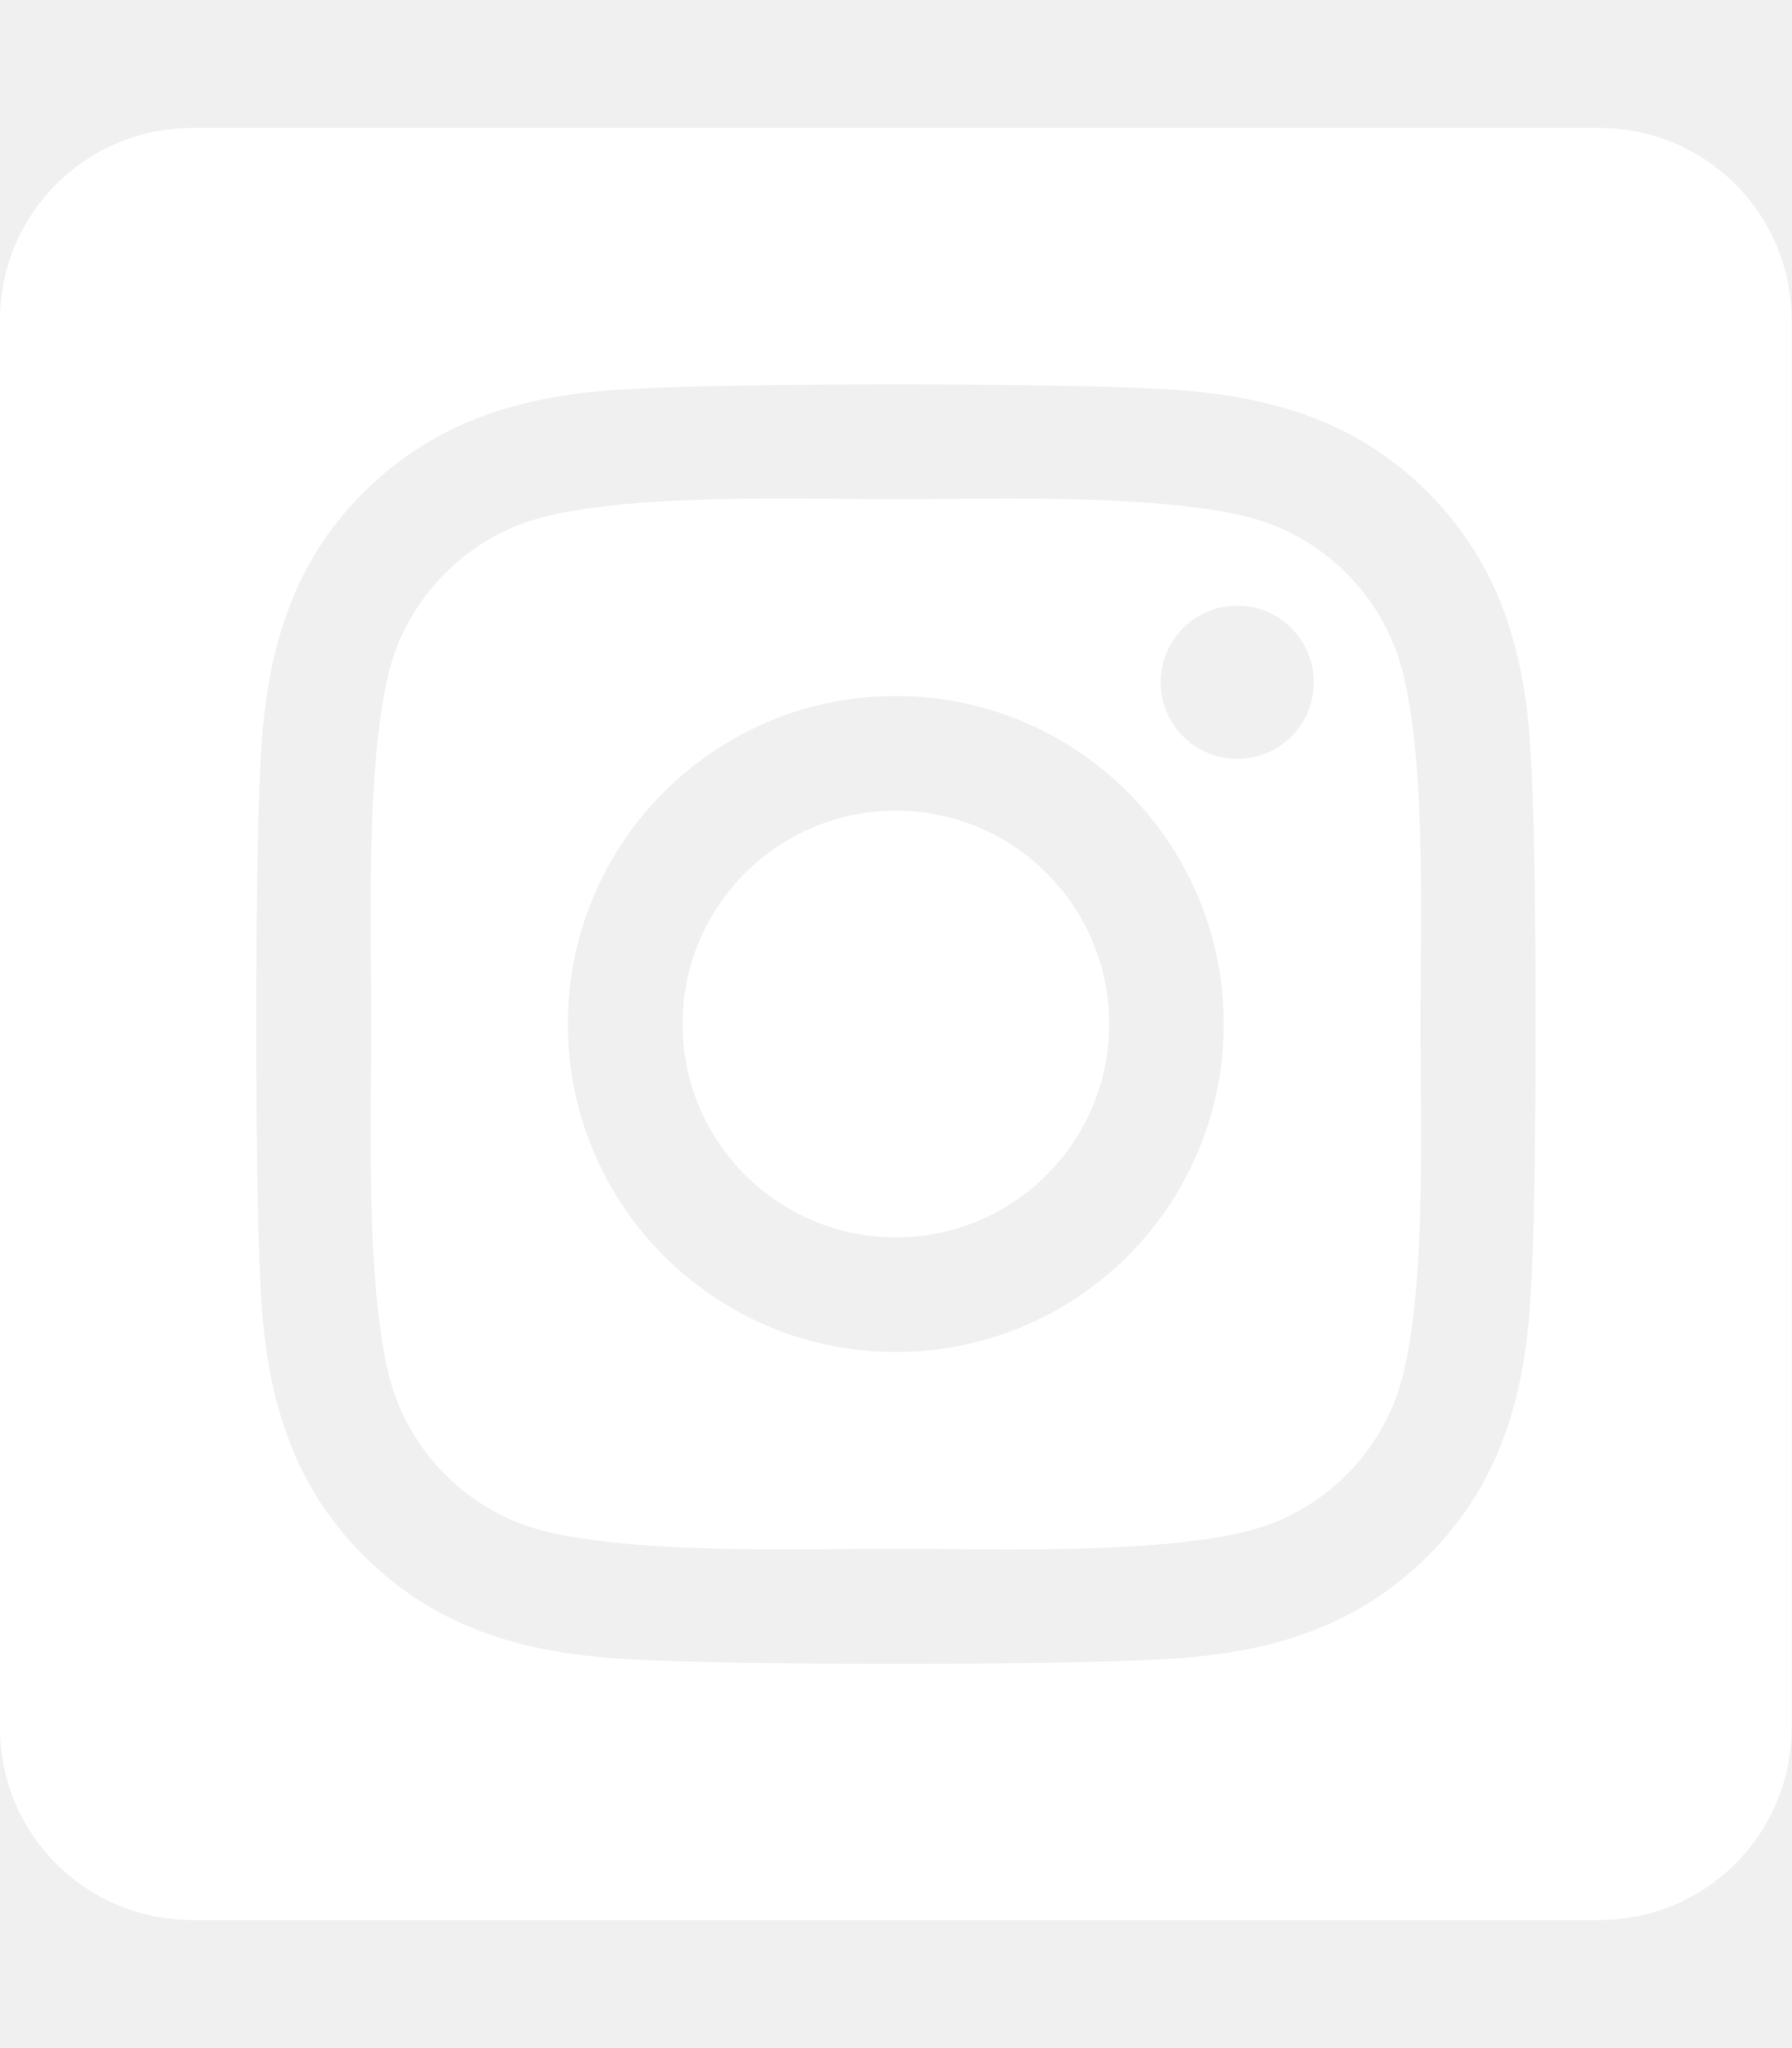
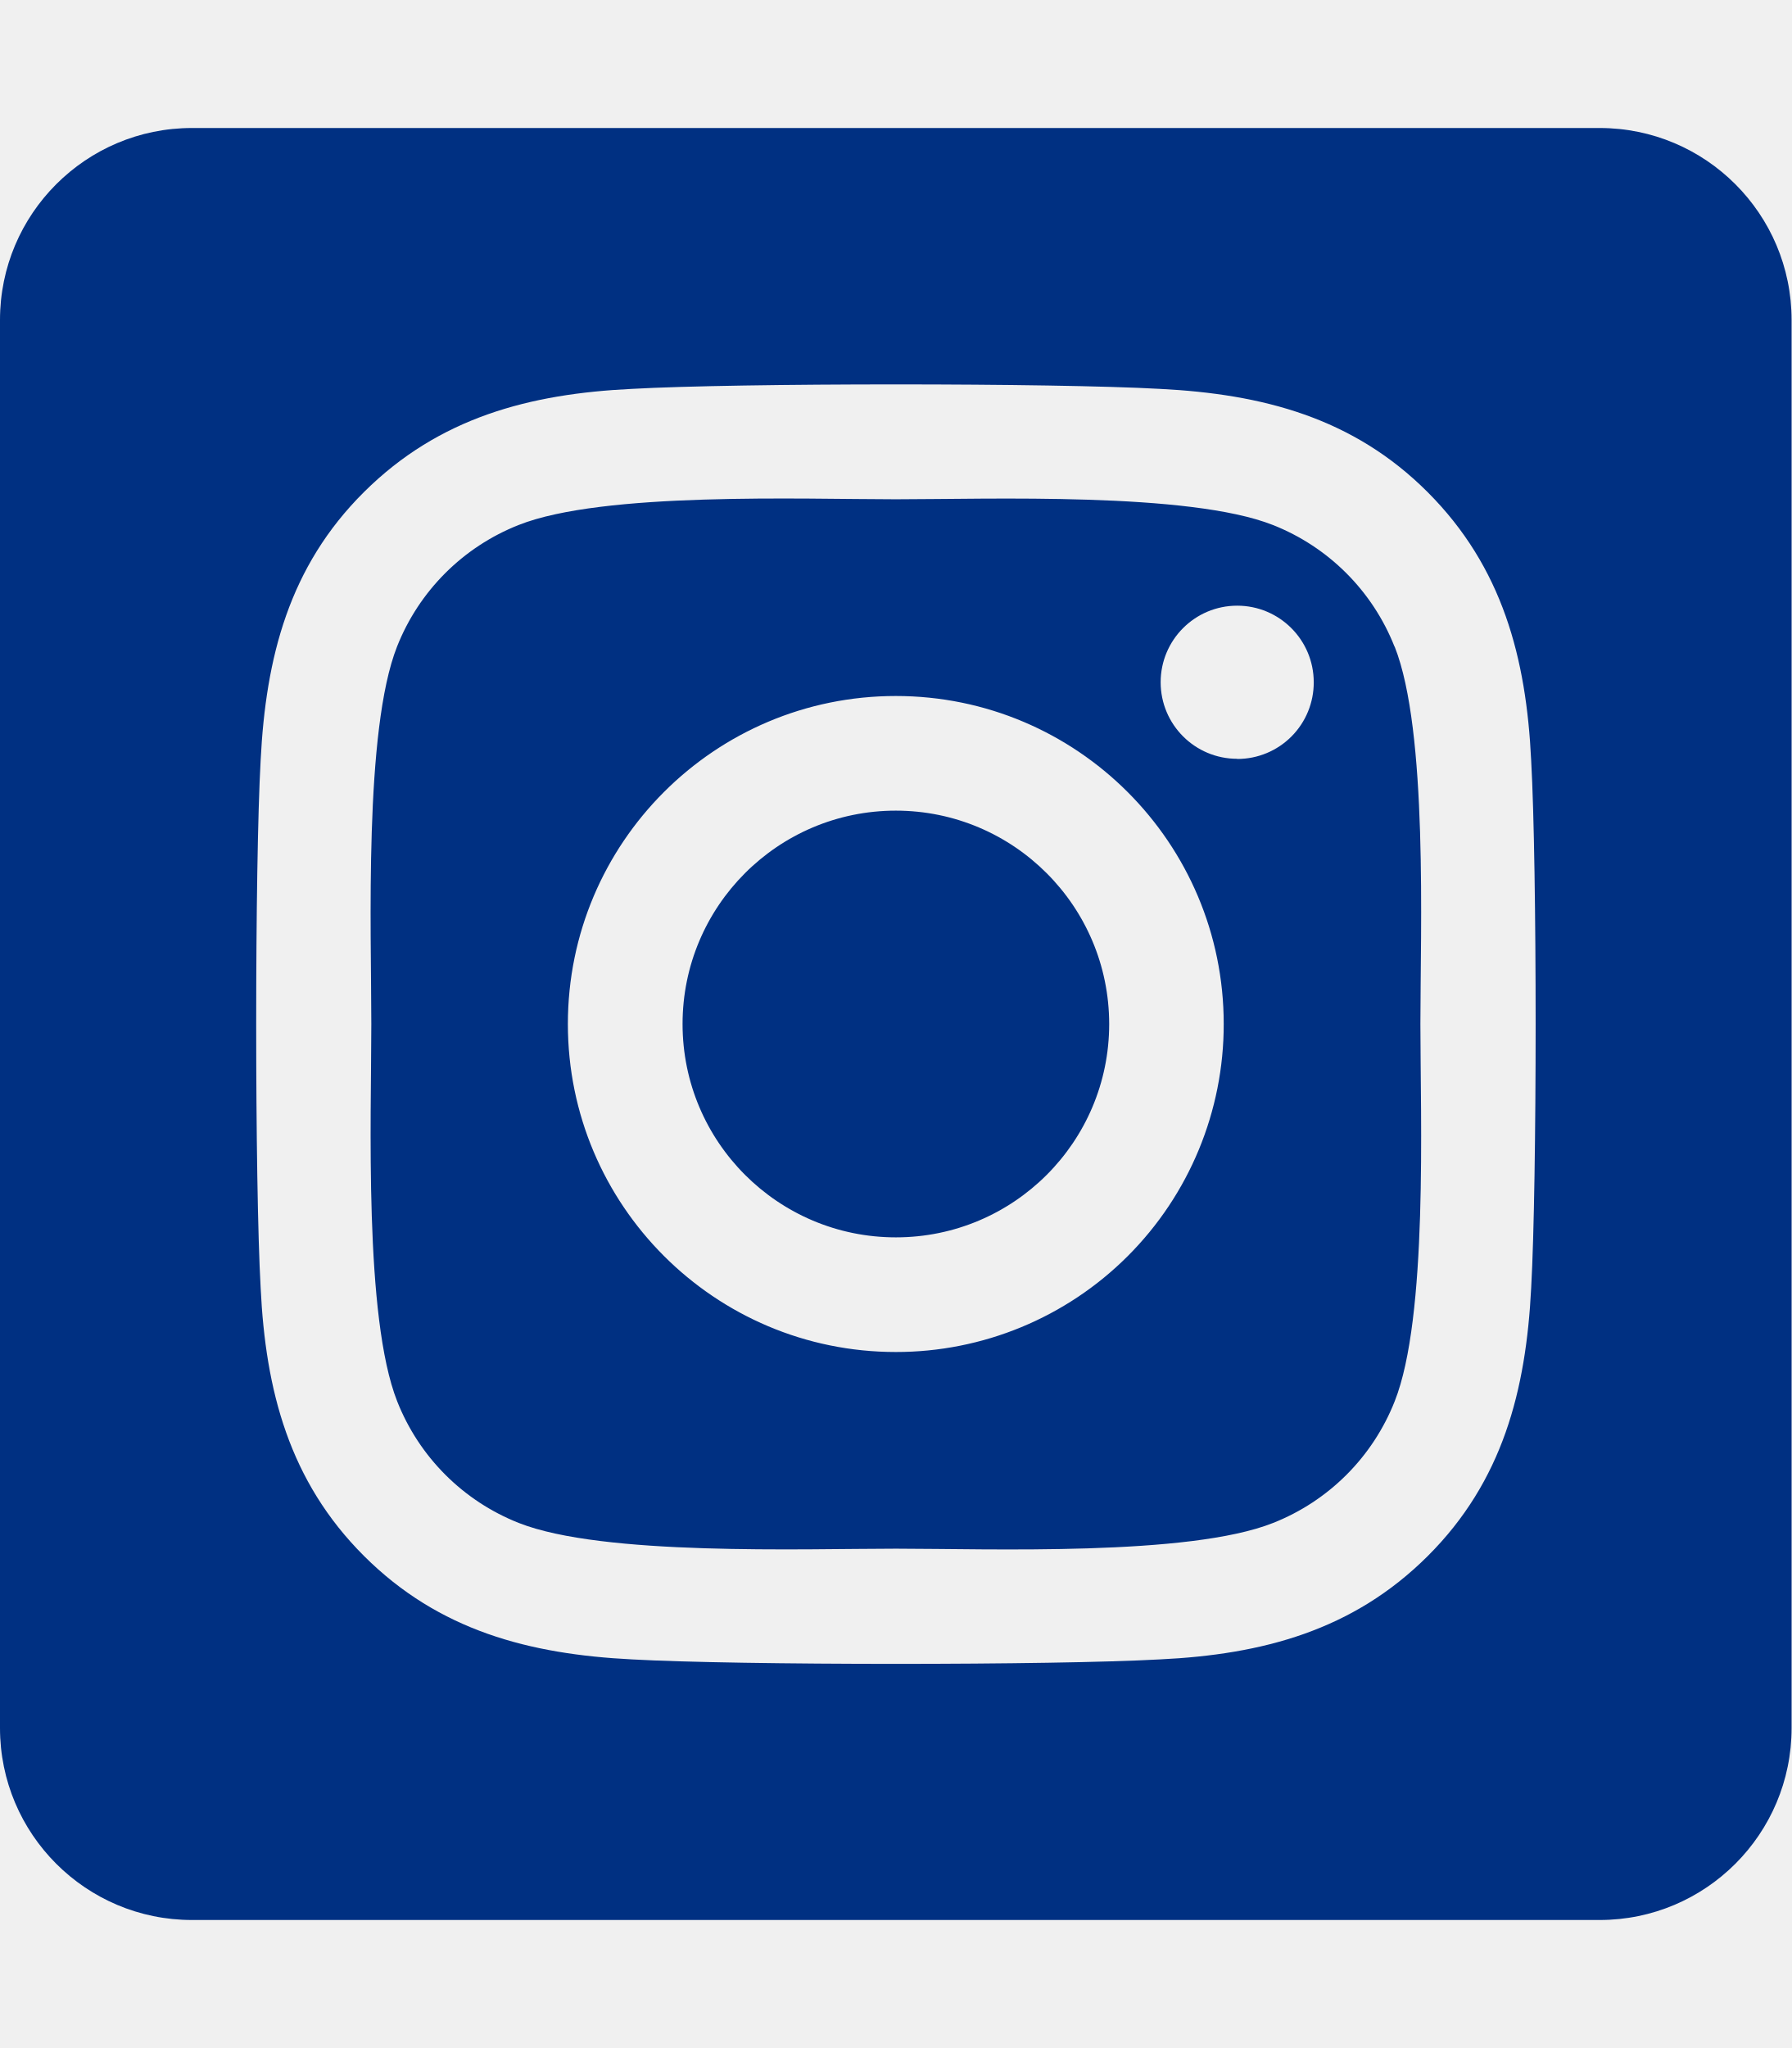
<svg xmlns="http://www.w3.org/2000/svg" role="img" viewBox="0 0 448 512">
-   <path fill="white" d="M224,202.66A53.34,53.34,0,1,0,277.36,256,53.38,53.38,0,0,0,224,202.66Zm124.71-41a54,54,0,0,0-30.41-30.41c-21-8.29-71-6.43-94.3-6.43s-73.25-1.93-94.31,6.43a54,54,0,0,0-30.41,30.41c-8.28,21-6.43,71.05-6.43,94.33S91,329.26,99.32,350.33a54,54,0,0,0,30.41,30.41c21,8.29,71,6.43,94.31,6.43s73.24,1.93,94.3-6.43a54,54,0,0,0,30.41-30.41c8.35-21,6.43-71.05,6.43-94.33S357.1,182.74,348.75,161.67ZM224,338a82,82,0,1,1,82-82A81.9,81.9,0,0,1,224,338Zm85.38-148.3a19.14,19.14,0,1,1,19.13-19.14A19.1,19.1,0,0,1,309.42,189.74ZM400,32H48A48,48,0,0,0,0,80V432a48,48,0,0,0,48,48H400a48,48,0,0,0,48-48V80A48,48,0,0,0,400,32ZM382.88,322c-1.29,25.63-7.14,48.34-25.85,67s-41.4,24.63-67,25.85c-26.41,1.49-105.59,1.49-132,0-25.63-1.29-48.26-7.15-67-25.85s-24.63-41.42-25.85-67c-1.49-26.42-1.49-105.61,0-132,1.29-25.63,7.07-48.34,25.85-67s41.47-24.56,67-25.78c26.41-1.49,105.59-1.49,132,0,25.63,1.29,48.33,7.15,67,25.85s24.63,41.42,25.85,67.05C384.37,216.44,384.37,295.56,382.88,322Z" />
+   <path fill="#003082" d="M224,202.66A53.34,53.34,0,1,0,277.36,256,53.38,53.38,0,0,0,224,202.66Zm124.71-41a54,54,0,0,0-30.41-30.41c-21-8.29-71-6.43-94.3-6.43s-73.25-1.93-94.31,6.43a54,54,0,0,0-30.41,30.41c-8.28,21-6.43,71.05-6.43,94.33S91,329.26,99.32,350.33a54,54,0,0,0,30.41,30.41c21,8.29,71,6.43,94.31,6.43s73.24,1.93,94.3-6.43a54,54,0,0,0,30.41-30.41c8.35-21,6.43-71.05,6.43-94.33S357.1,182.74,348.75,161.67ZM224,338a82,82,0,1,1,82-82A81.9,81.9,0,0,1,224,338Zm85.38-148.3a19.14,19.14,0,1,1,19.13-19.14A19.1,19.1,0,0,1,309.42,189.74ZM400,32H48A48,48,0,0,0,0,80V432a48,48,0,0,0,48,48H400a48,48,0,0,0,48-48V80A48,48,0,0,0,400,32ZM382.88,322c-1.29,25.63-7.14,48.34-25.85,67s-41.4,24.63-67,25.85c-26.41,1.49-105.59,1.49-132,0-25.63-1.29-48.26-7.15-67-25.85s-24.63-41.42-25.85-67c-1.49-26.42-1.49-105.61,0-132,1.29-25.63,7.07-48.34,25.85-67s41.47-24.56,67-25.78c26.41-1.49,105.59-1.49,132,0,25.63,1.29,48.33,7.15,67,25.85s24.63,41.42,25.85,67.05C384.37,216.44,384.37,295.56,382.88,322Z" />
</svg>
